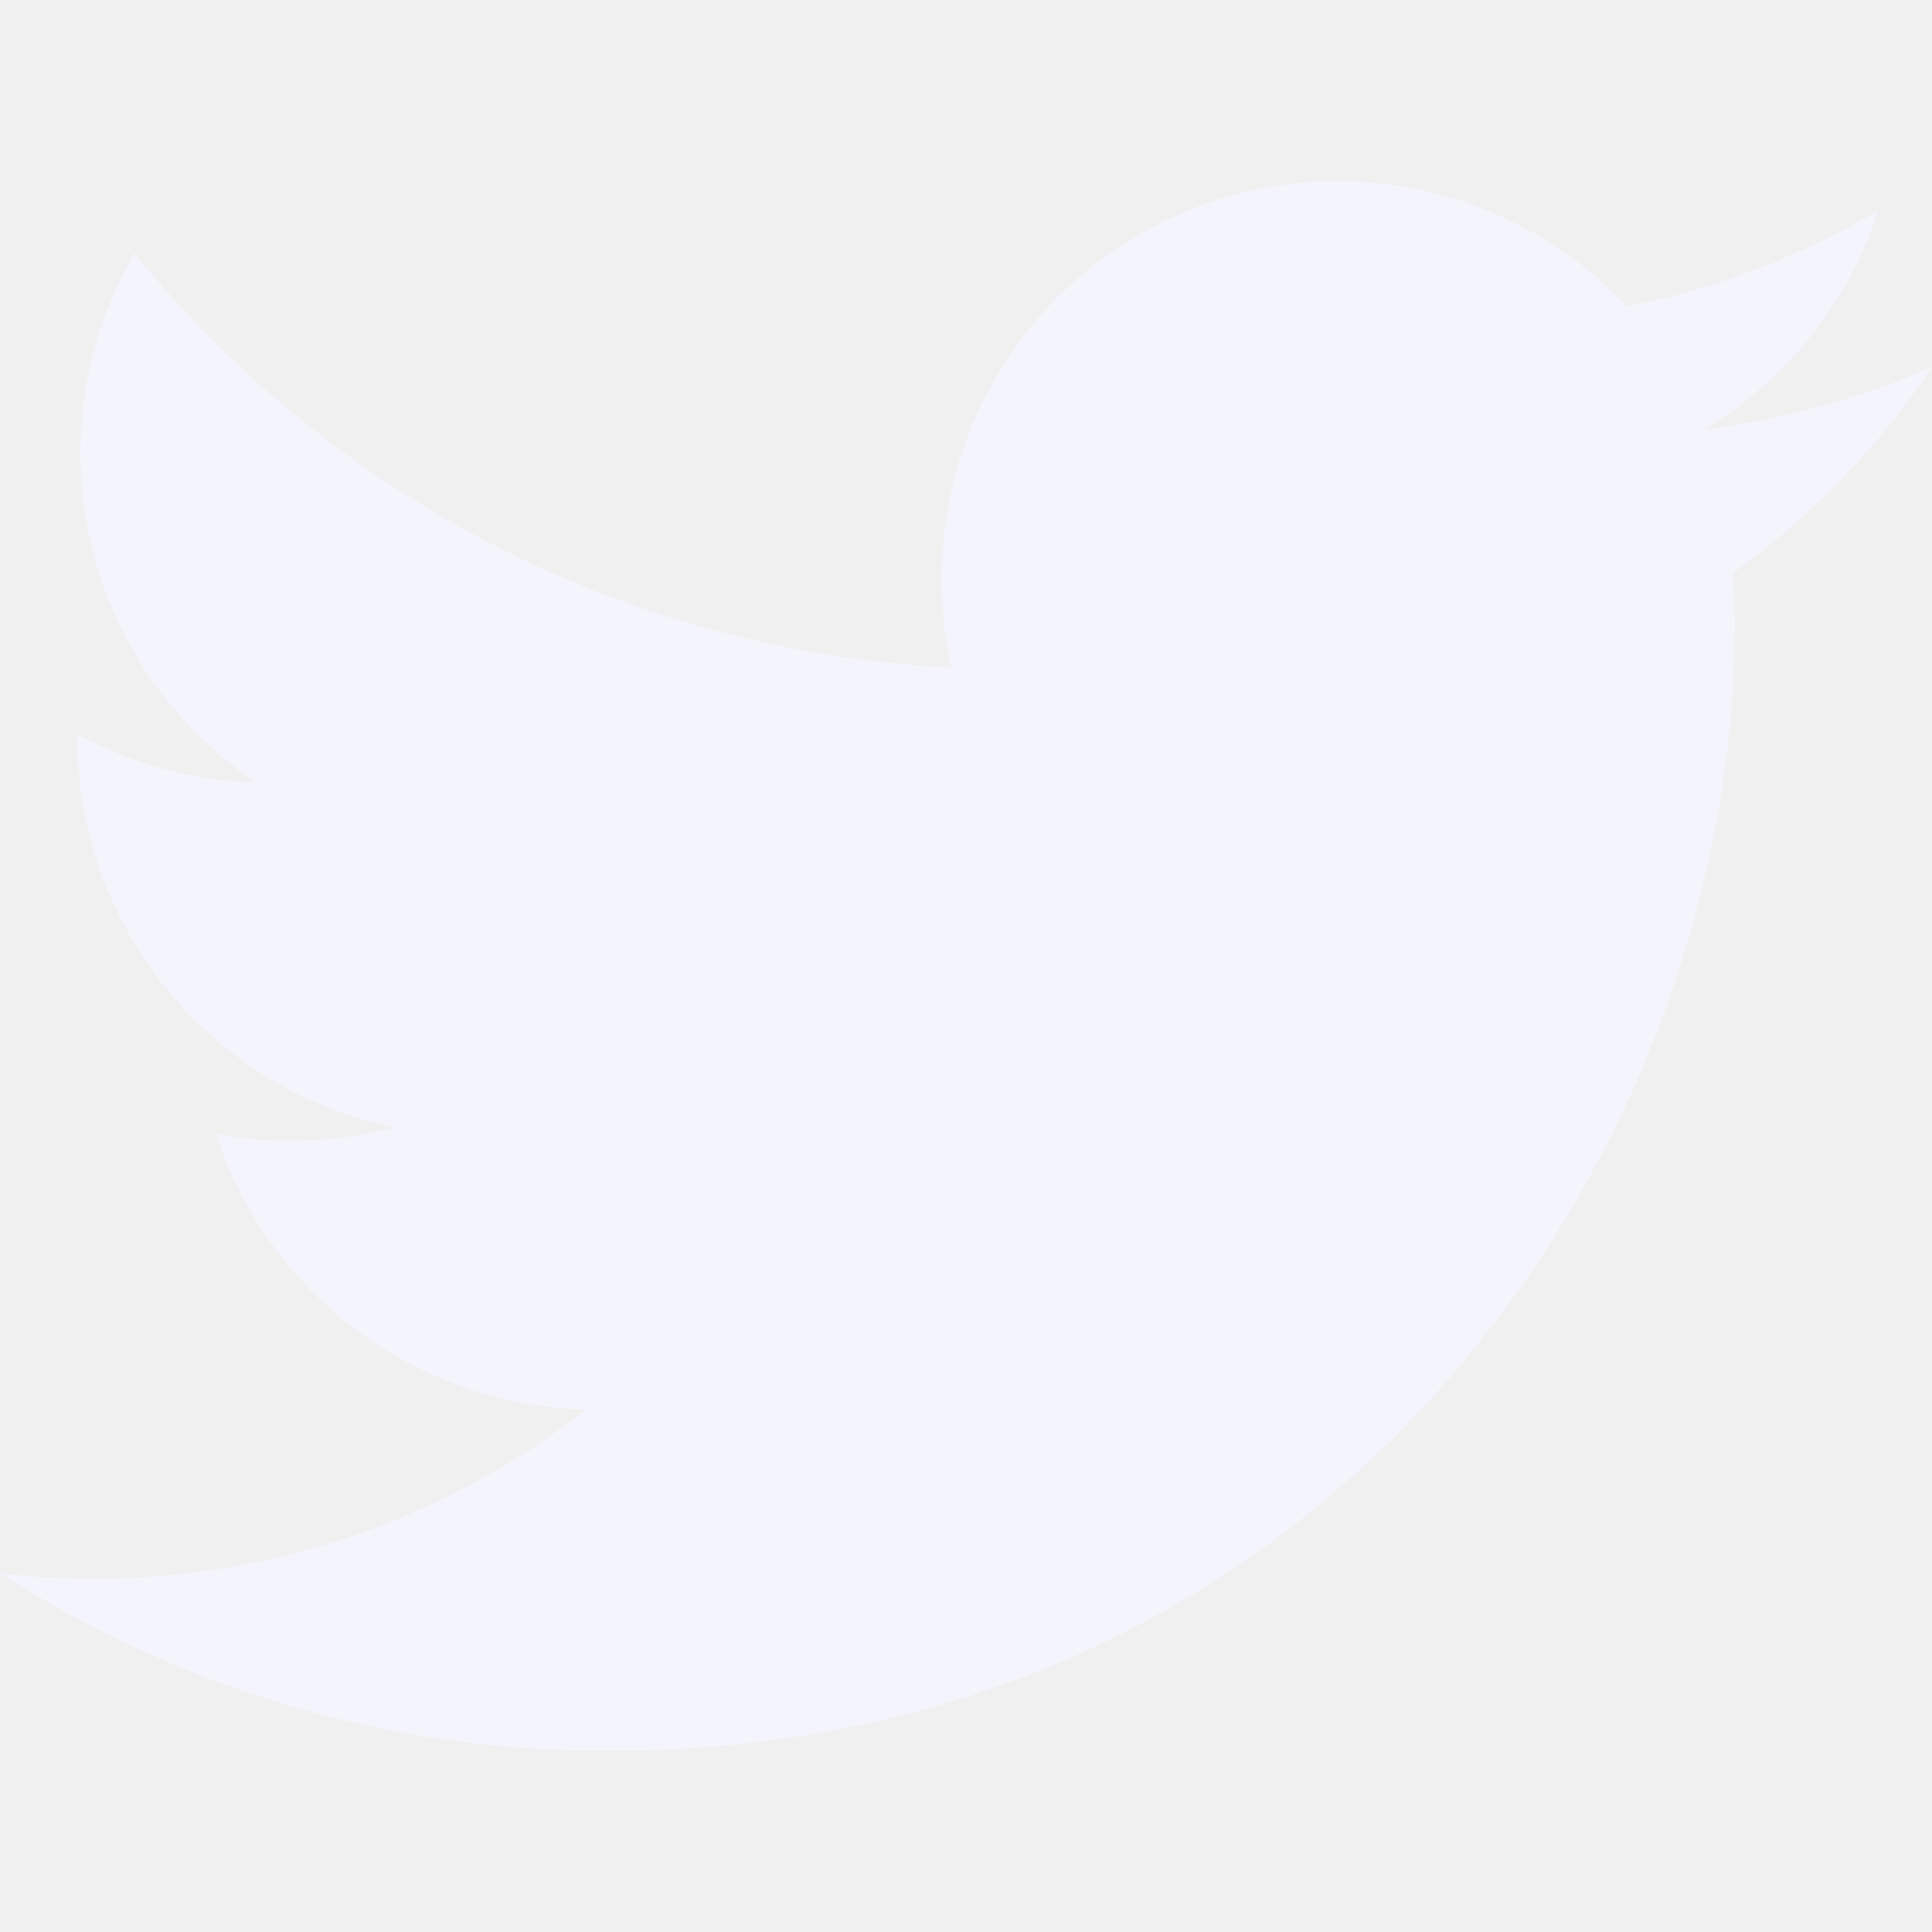
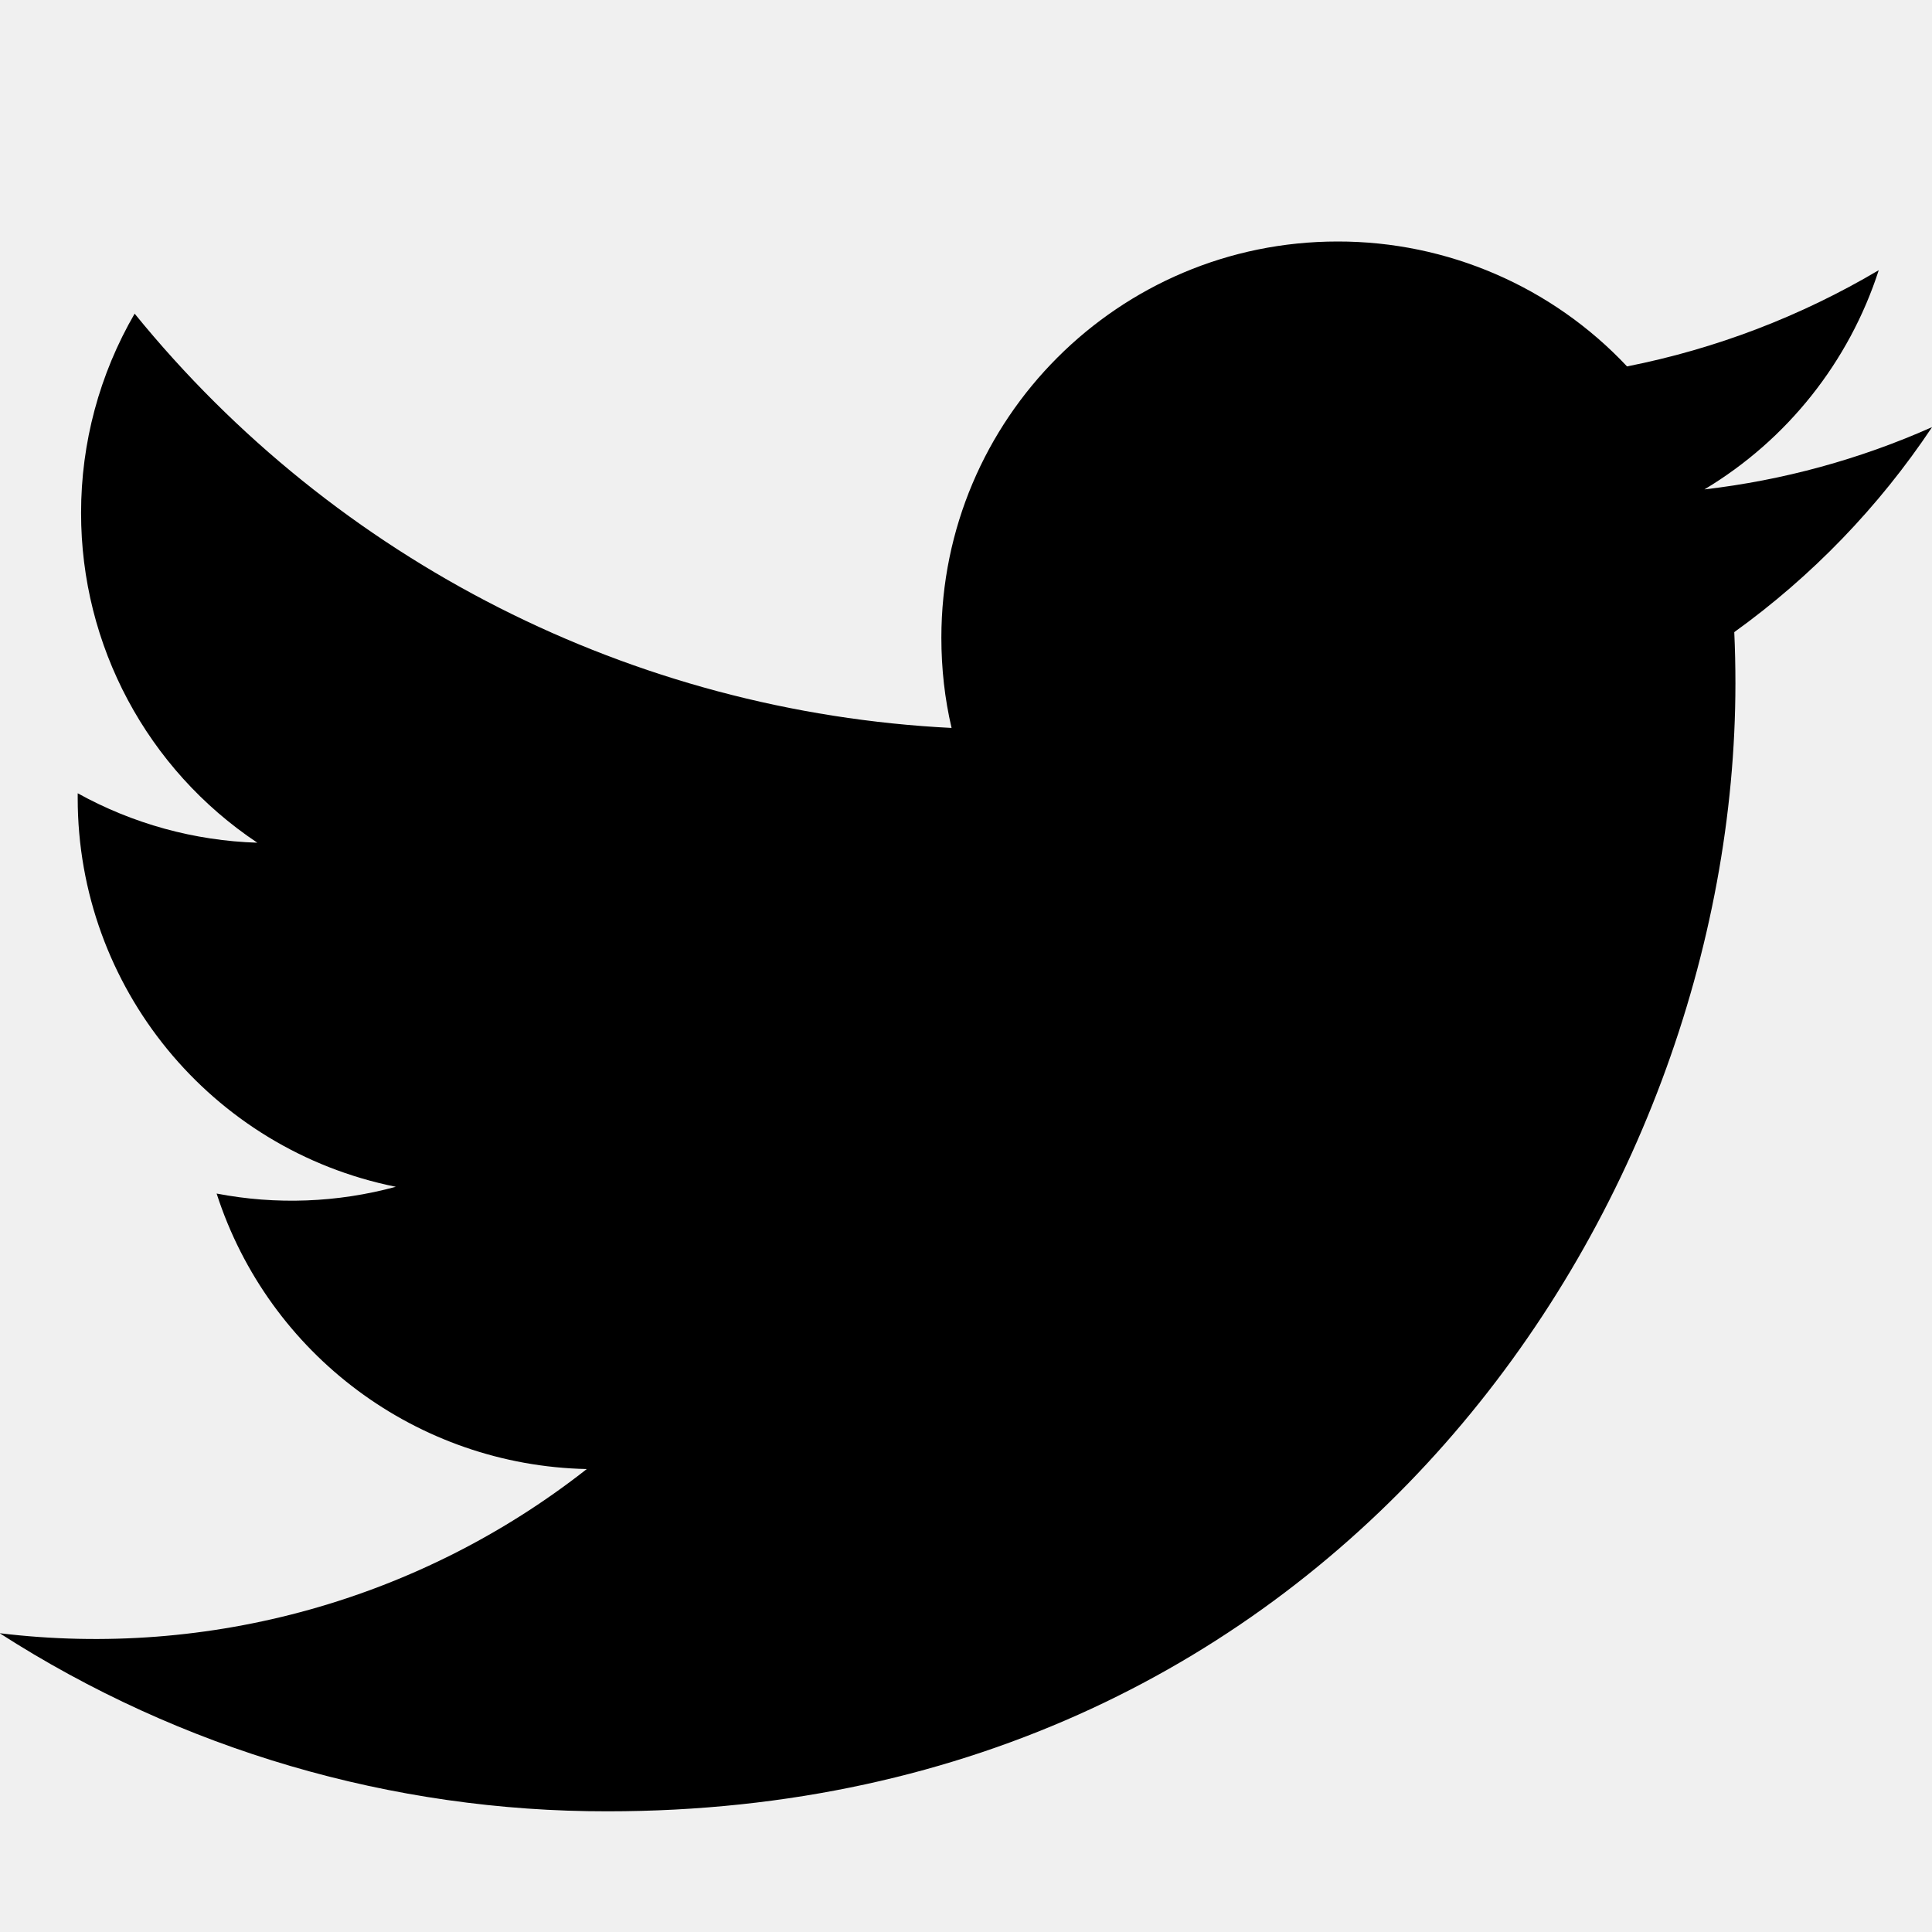
- <svg xmlns="http://www.w3.org/2000/svg" width="16" height="16" fill="none">
-   <g clip-path="url(#a)">
-     <path fill="#F4F4FD" d="M16 3.039a6.839 6.839 0 0 1-1.89.518 3.262 3.262 0 0 0 1.443-1.813 6.555 6.555 0 0 1-2.08.794A3.28 3.28 0 0 0 7.799 4.78c0 .26.022.51.076.748a9.284 9.284 0 0 1-6.761-3.431 3.285 3.285 0 0 0 1.008 4.384A3.24 3.24 0 0 1 .64 6.078v.036a3.295 3.295 0 0 0 2.628 3.223 3.274 3.274 0 0 1-.86.108 2.9 2.9 0 0 1-.621-.056 3.311 3.311 0 0 0 3.065 2.285 6.59 6.59 0 0 1-4.067 1.399c-.269 0-.527-.012-.785-.045A9.234 9.234 0 0 0 5.032 14.5c6.036 0 9.336-5 9.336-9.334 0-.145-.005-.285-.012-.424A6.544 6.544 0 0 0 16 3.039Z" />
-   </g>
-   <defs>
-     <clipPath id="a">
-       <path fill="#fff" d="M0 0h16v16H0z" />
-     </clipPath>
-   </defs>
+ <svg xmlns="http://www.w3.org/2000/svg" width="32" height="32">
+   <path d="M32 7.075a12.941 12.941 0 0 1-3.769 1.031 6.601 6.601 0 0 0 2.887-3.631 13.21 13.21 0 0 1-4.169 1.594A6.565 6.565 0 0 0 22.155 4a6.563 6.563 0 0 0-6.563 6.563c0 .512.056 1.012.169 1.494A18.635 18.635 0 0 1 2.23 5.195a6.56 6.56 0 0 0-.887 3.3 6.557 6.557 0 0 0 2.919 5.463 6.565 6.565 0 0 1-2.975-.819v.081a6.565 6.565 0 0 0 5.269 6.437 6.574 6.574 0 0 1-2.968.112 6.588 6.588 0 0 0 6.131 4.563 13.17 13.17 0 0 1-9.725 2.719 18.568 18.568 0 0 0 10.069 2.95c12.075 0 18.681-10.006 18.681-18.681 0-.287-.006-.569-.019-.85A13.216 13.216 0 0 0 32 7.076z" />
</svg>
